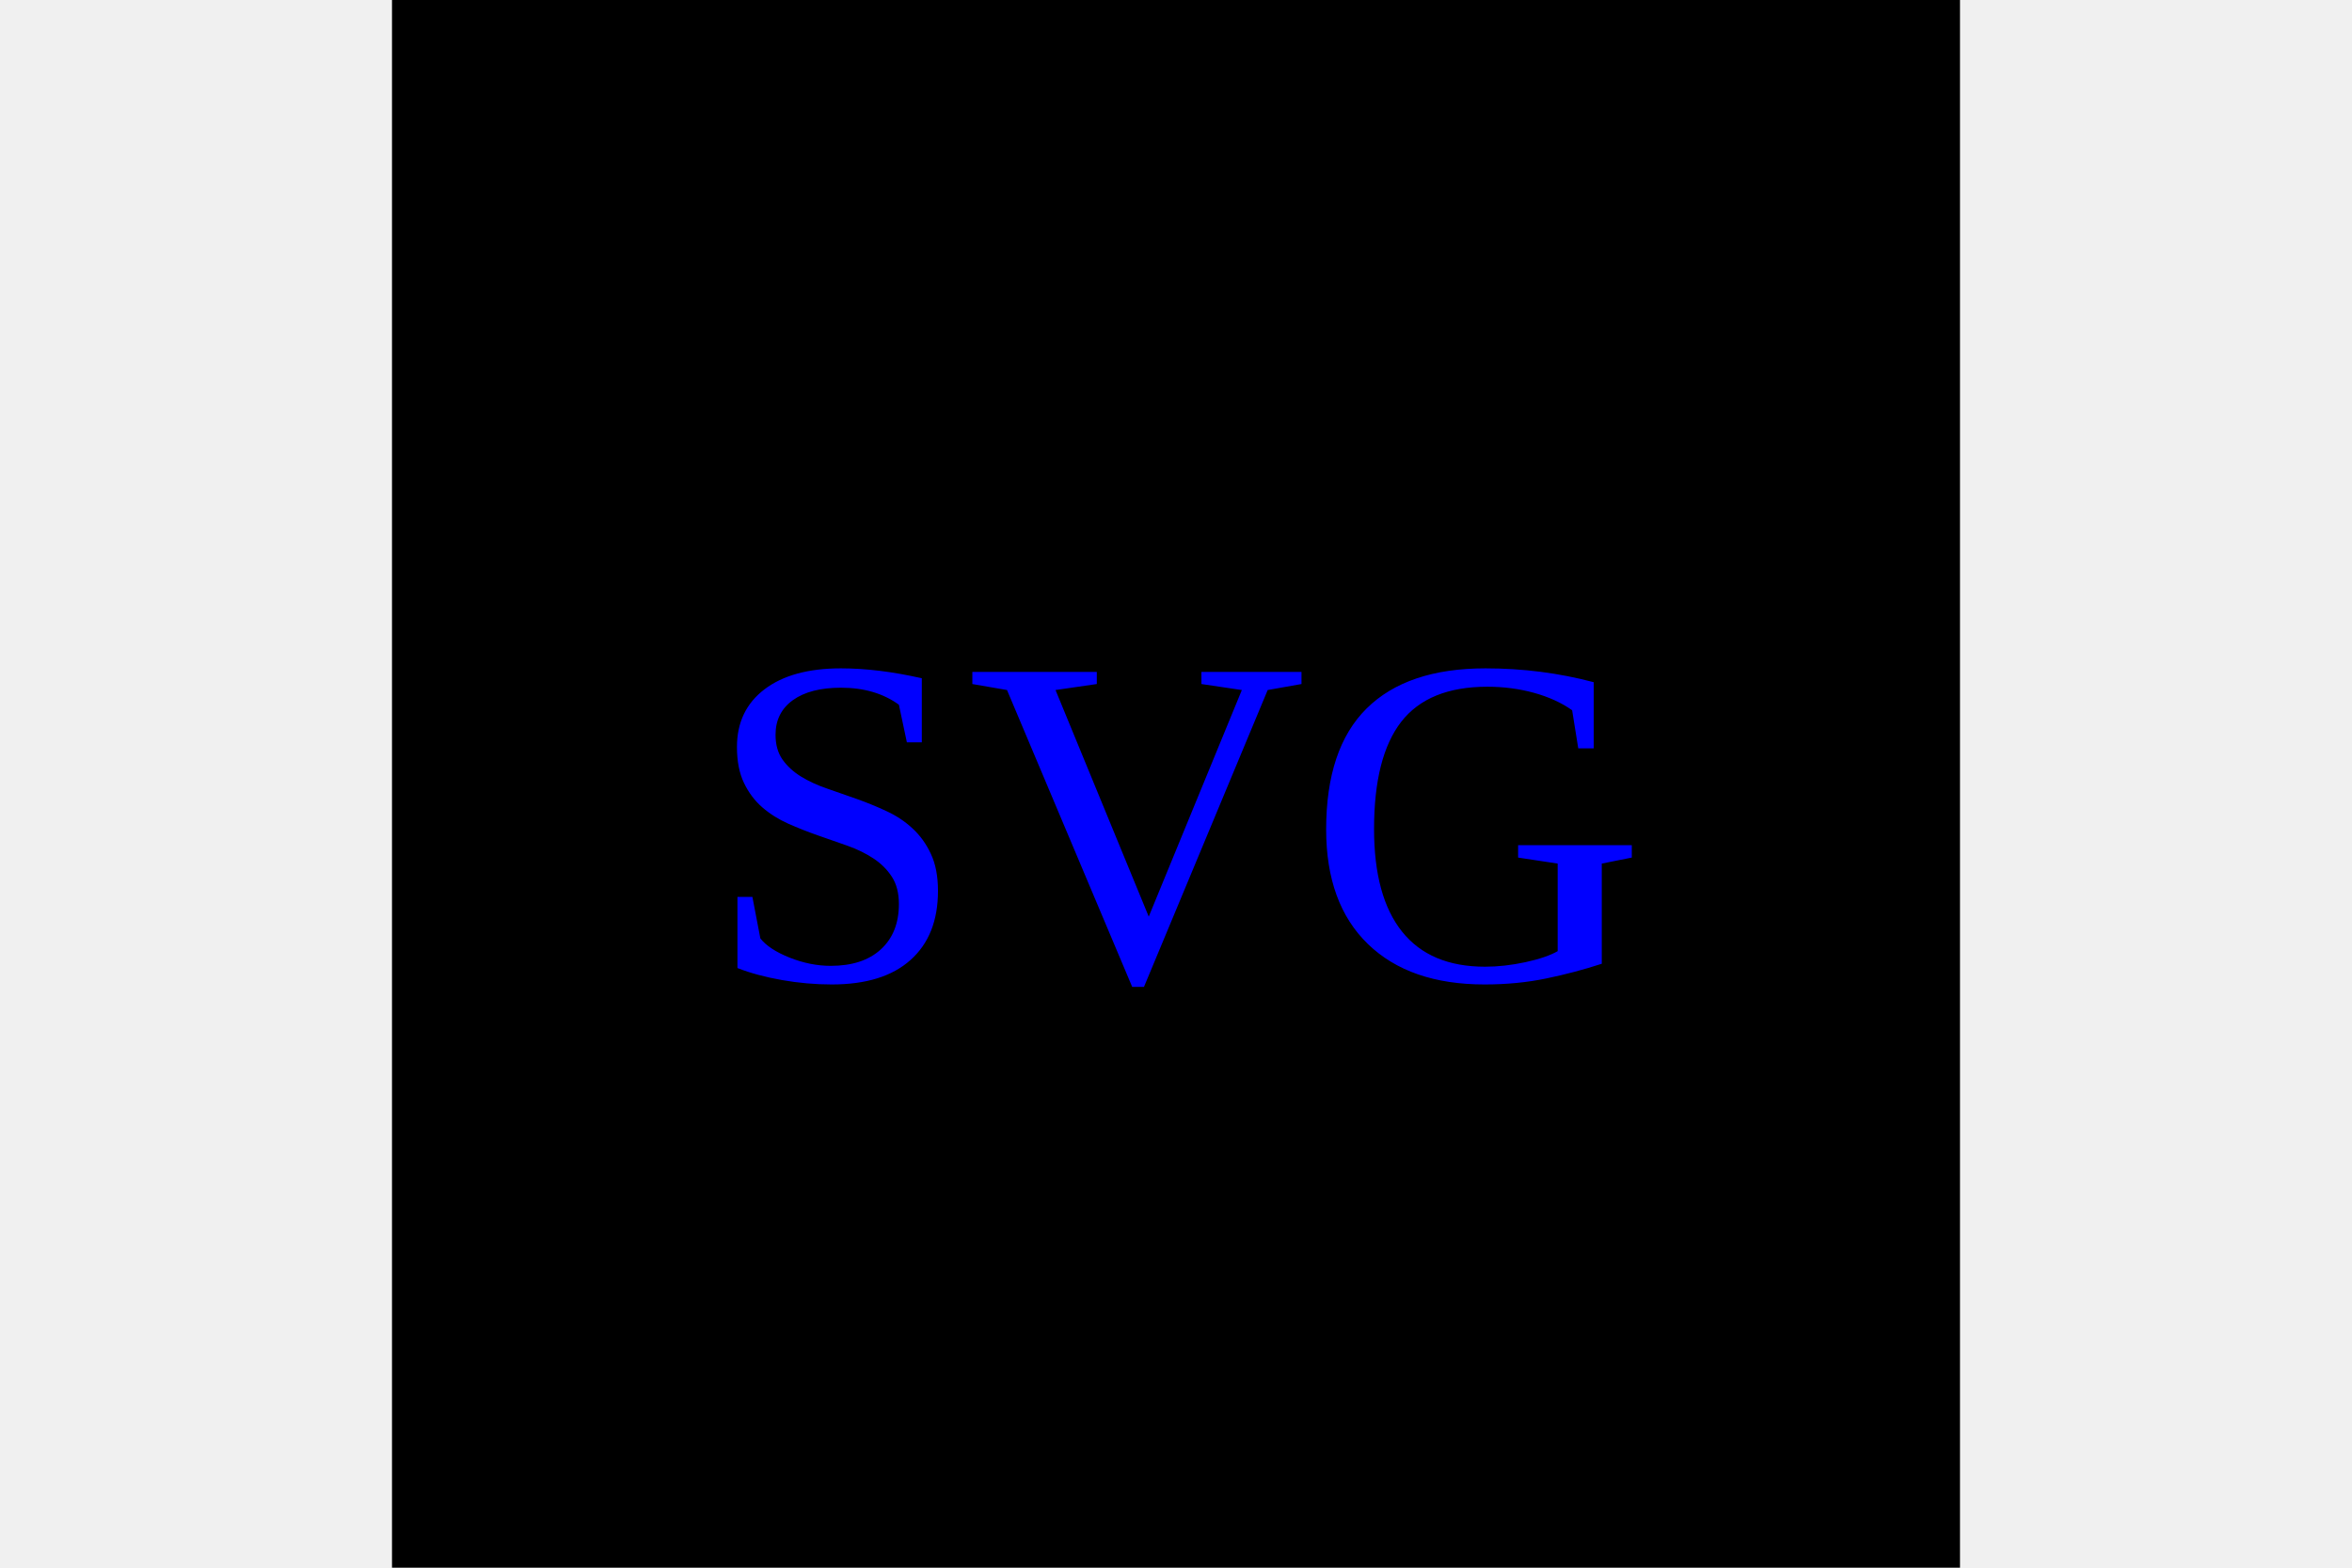
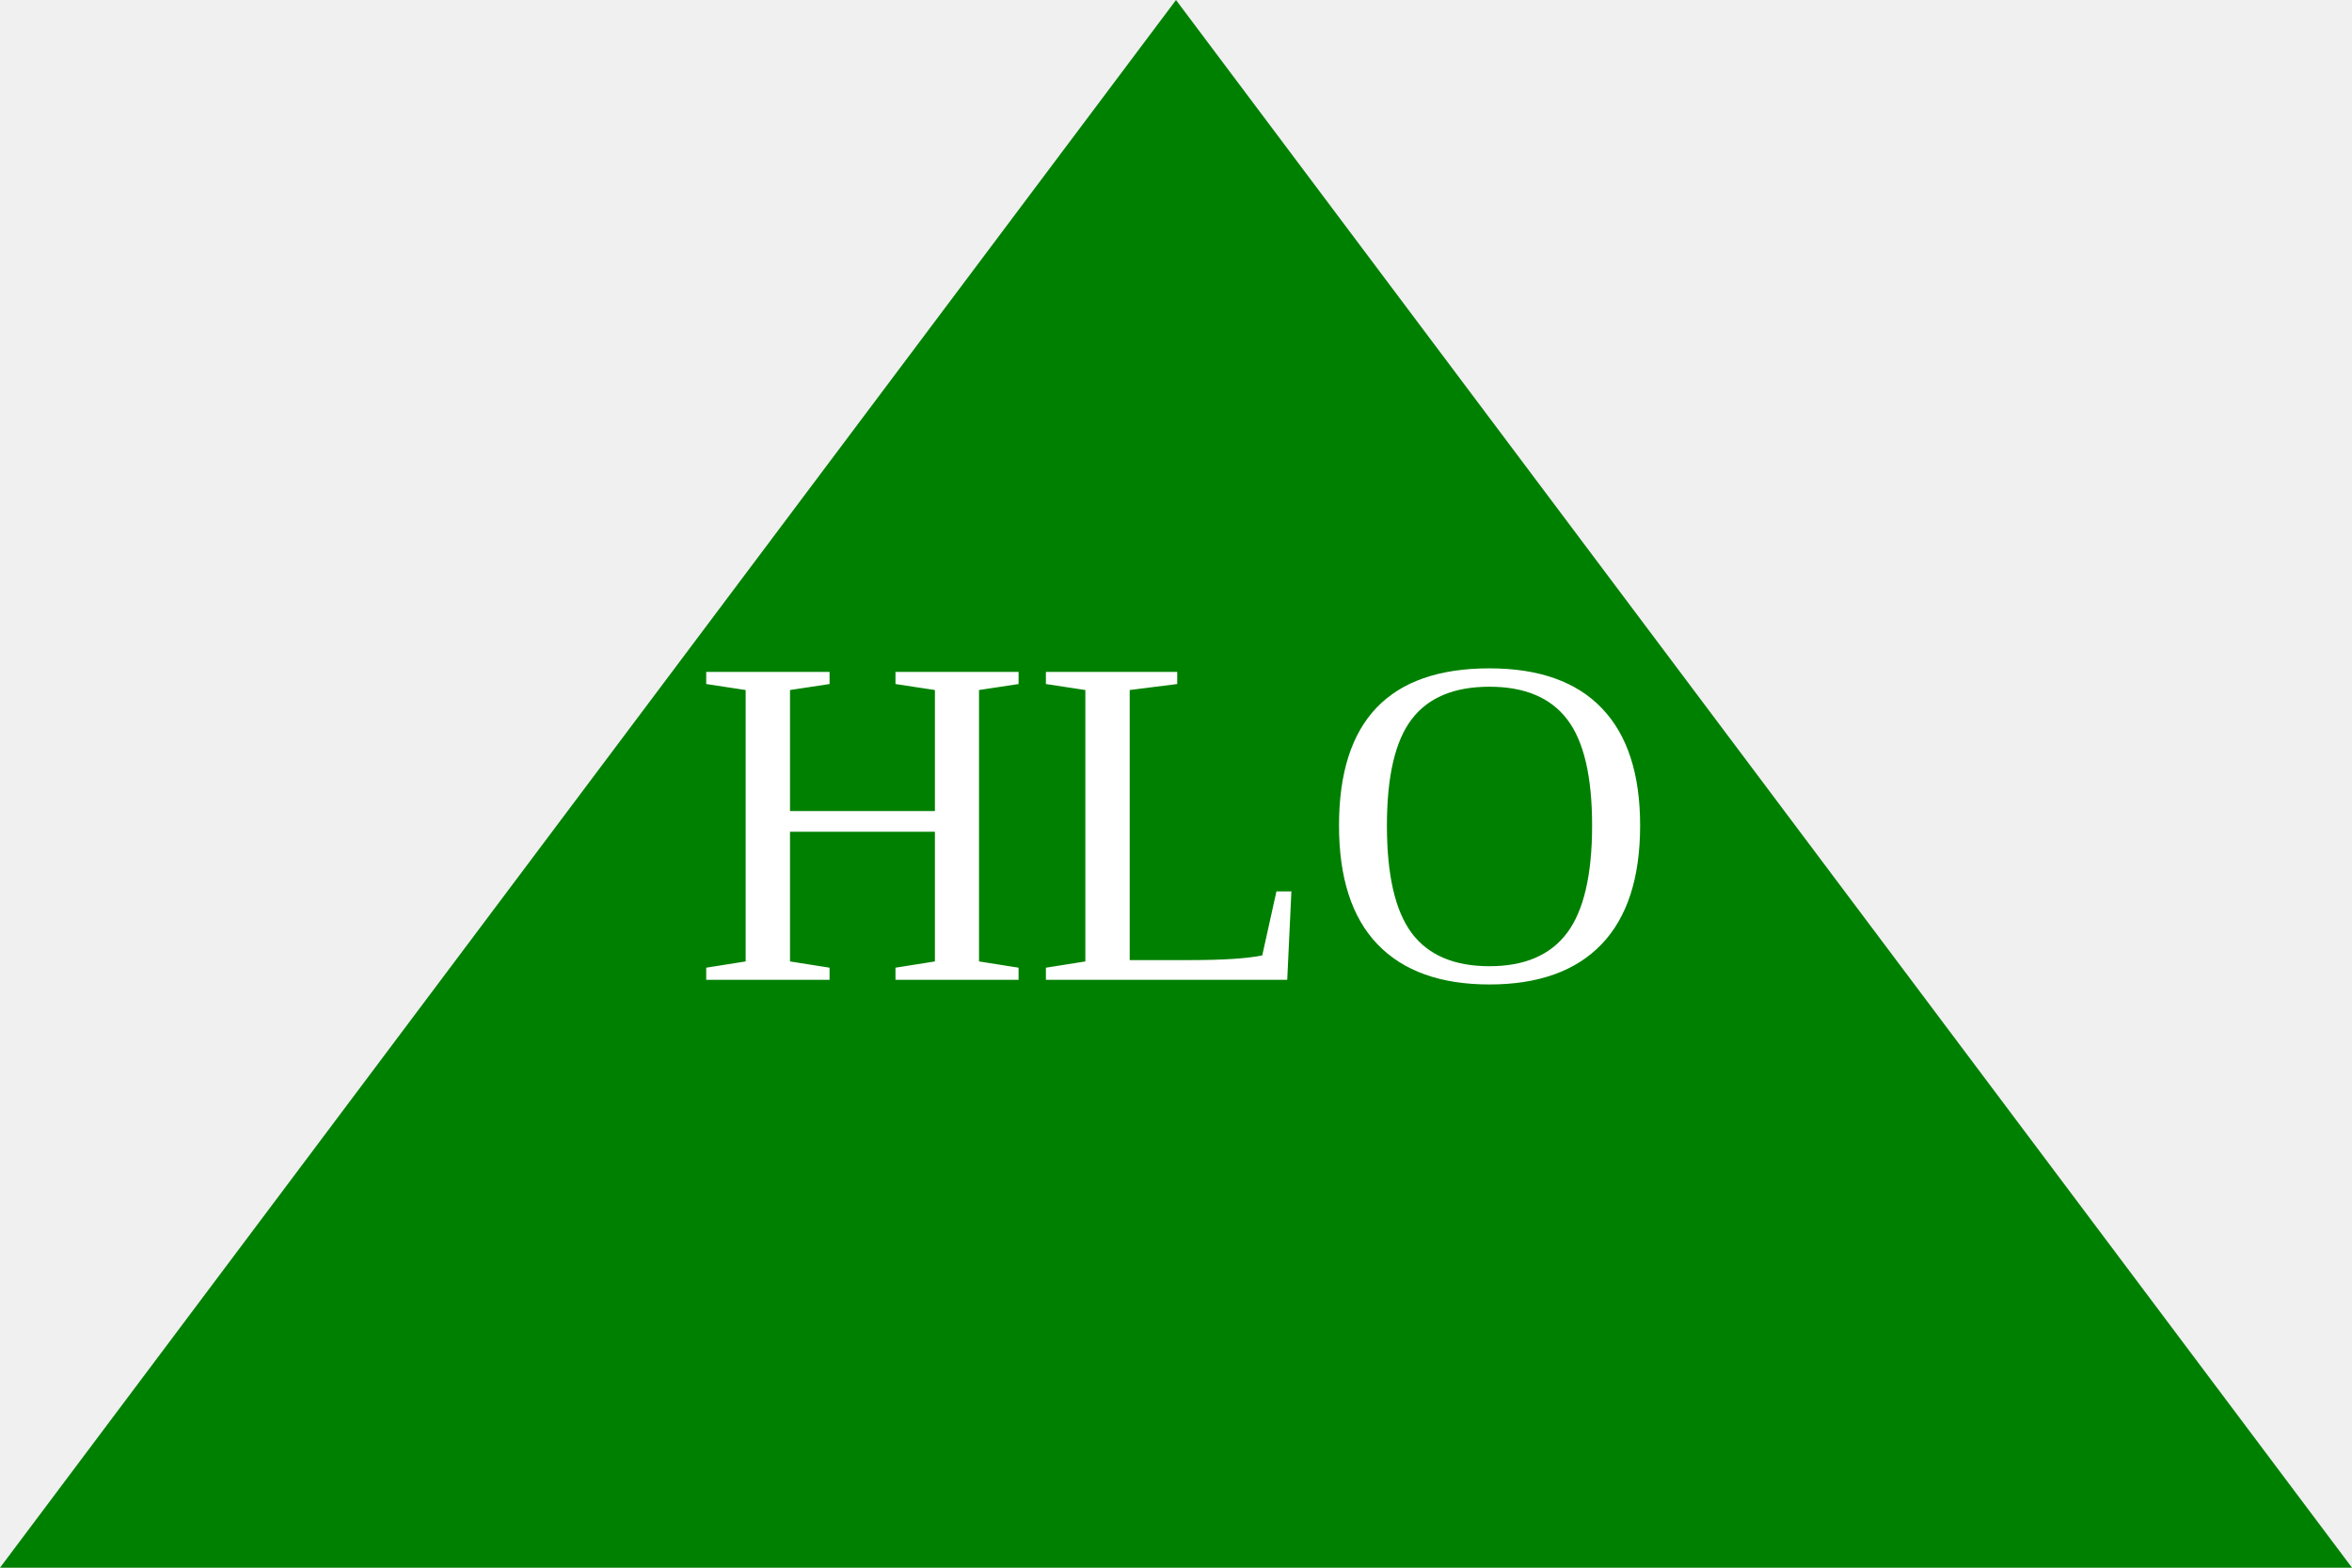
<svg xmlns="http://www.w3.org/2000/svg" version="1.1" width="300" height="200">
-   <rect x="50" height="200" width="200" fill="black" />
-   <text x="150" y="125" font-size="60" text-anchor="middle" fill="blue">SVG</text>
+   <polygon height="100%" width="100%" points="0,200 300,200 150,0" fill="green" />
+   <text x="150" y="125" font-size="60" text-anchor="middle" fill="white">HLO</text>
</svg>
